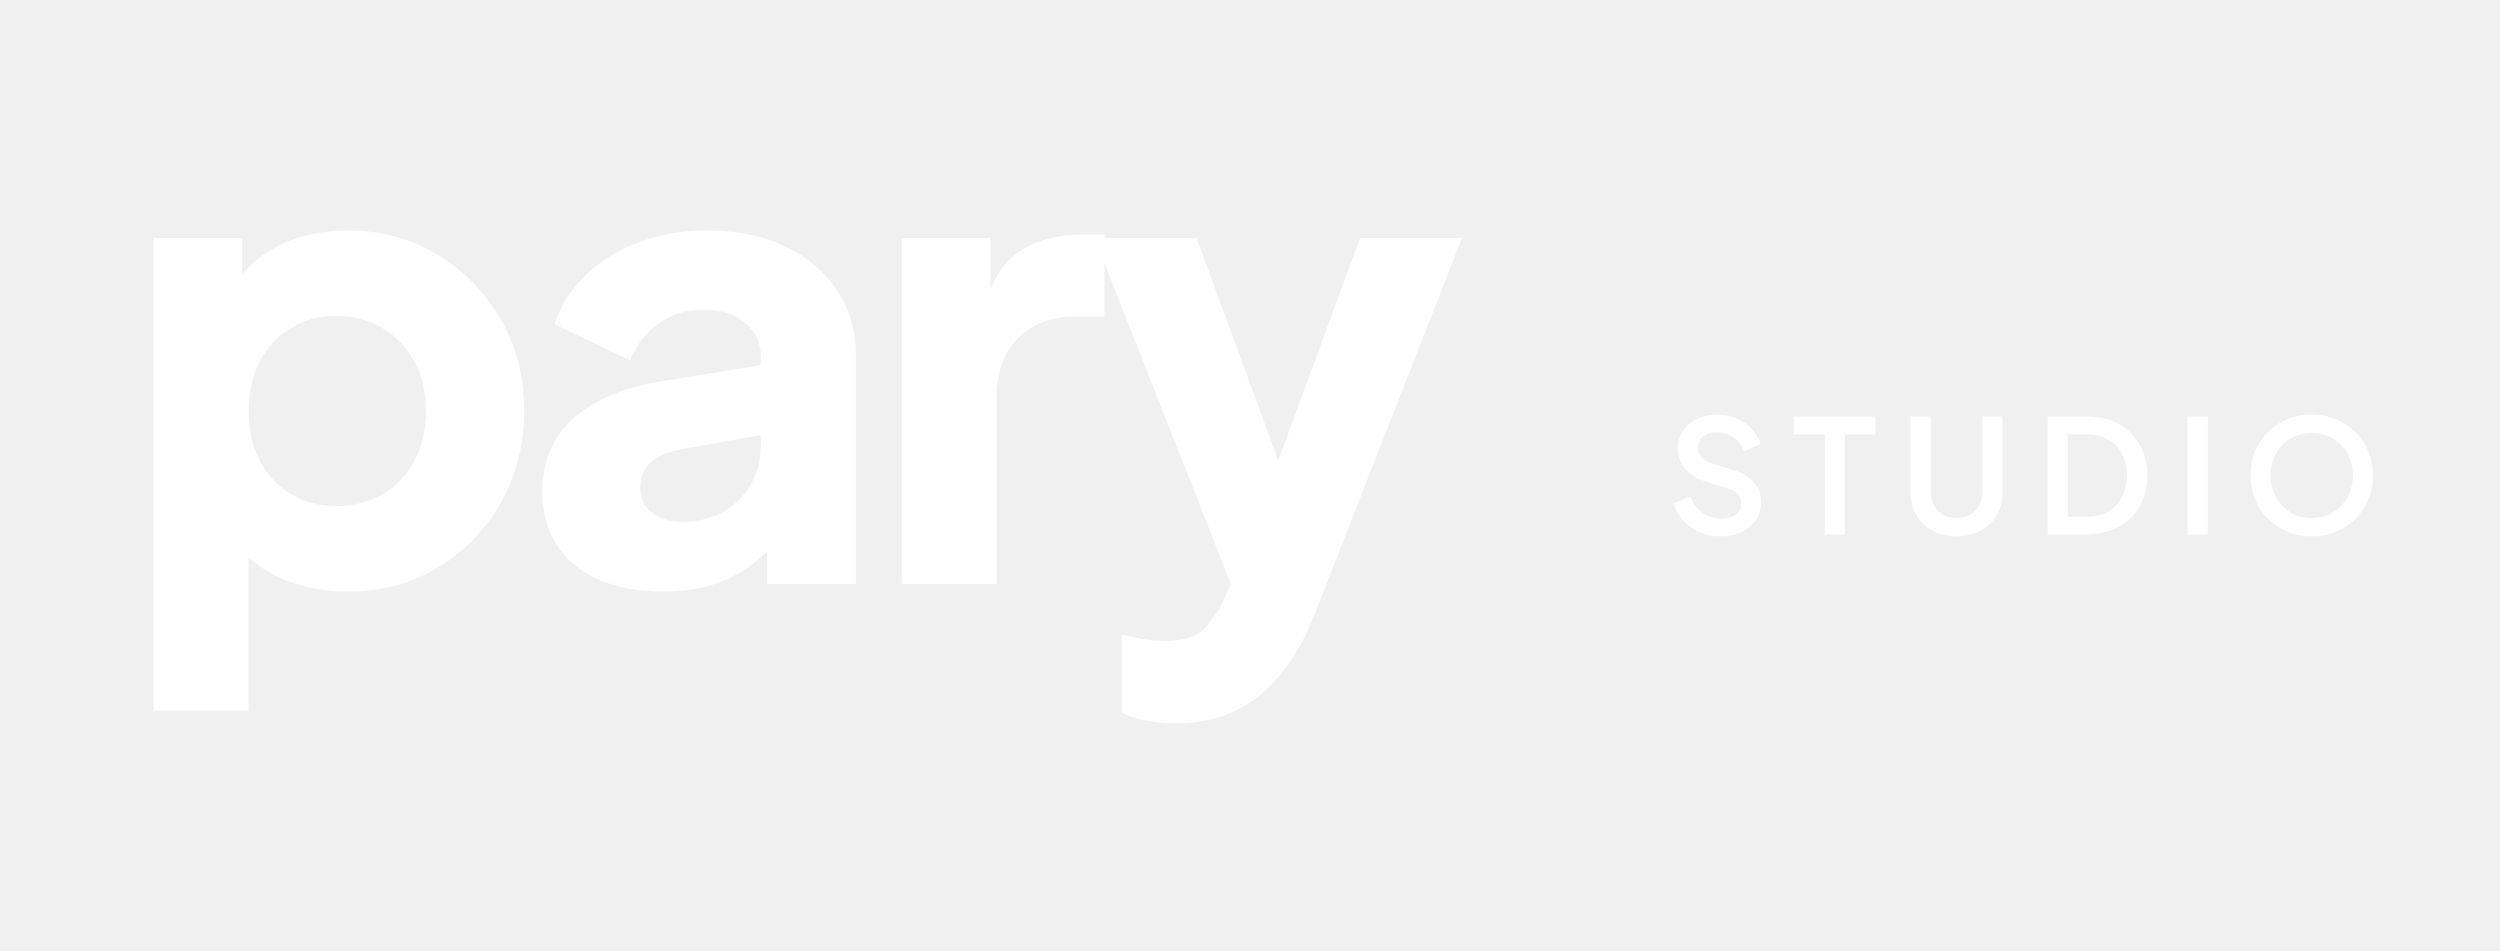
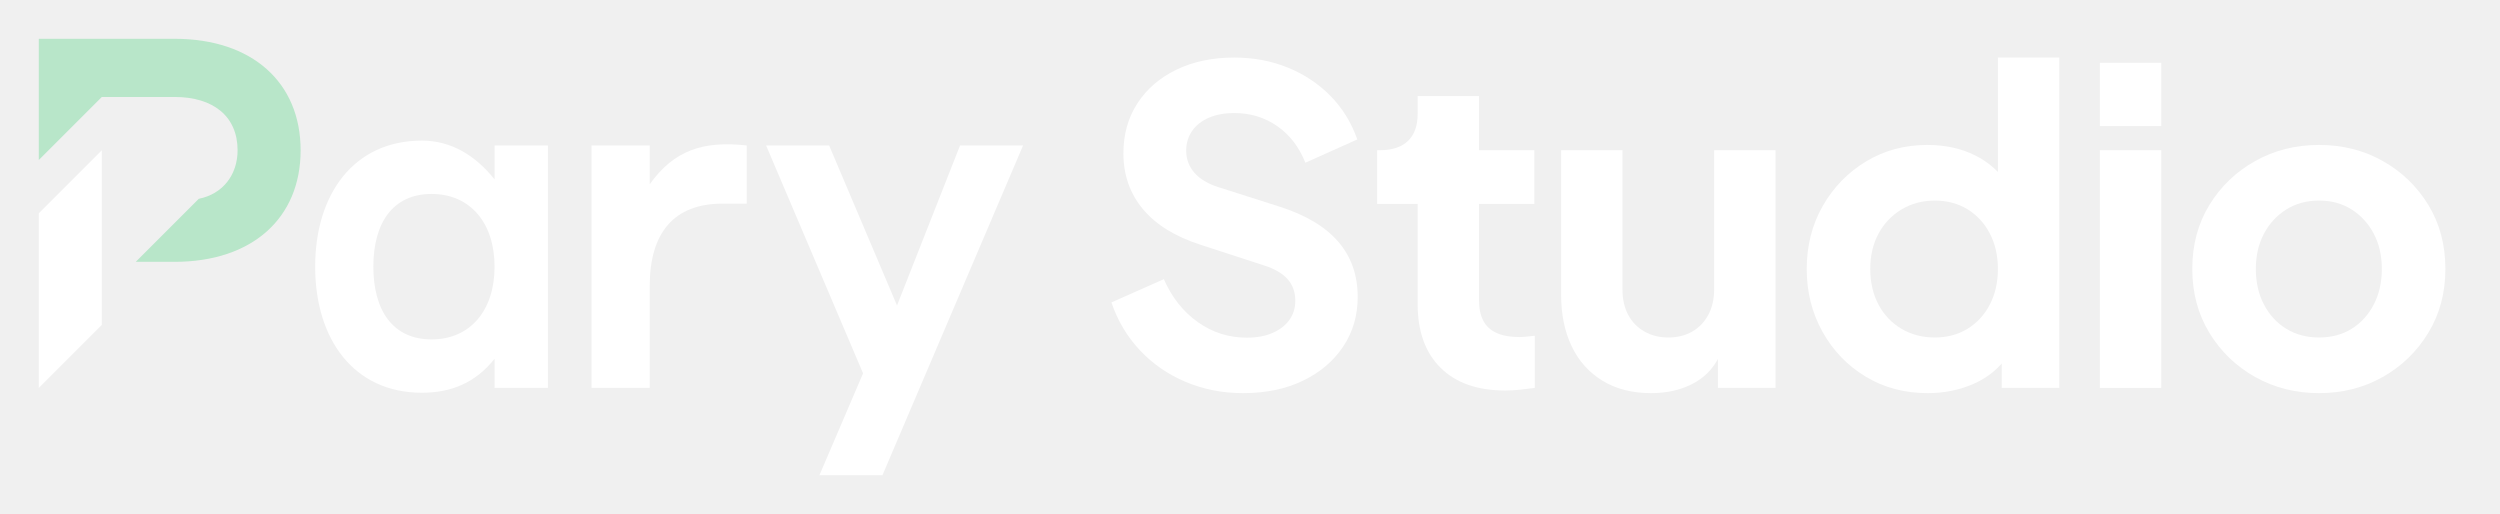
- <svg xmlns="http://www.w3.org/2000/svg" width="252.588" height="96" viewBox="0 0 252.588 96">
-   <g transform="translate(12 12)">
-     <g fill="#ffffff">
-       <path transform="translate(0.000 47) scale(0.064 -0.064)" d="M55 -200V546H195V442L182 472Q209 513 255.5 535.5Q302 558 362 558Q440 558 503.0 520.0Q566 482 603.0 417.5Q640 353 640 273Q640 194 603.5 129.0Q567 64 504.0 26.0Q441 -12 361 -12Q305 -12 257.5 8.5Q210 29 181 69L205 100V-200ZM343 123Q385 123 417.0 142.0Q449 161 467.0 195.0Q485 229 485 273Q485 317 467.0 350.5Q449 384 417.0 403.5Q385 423 343 423Q303 423 271.5 404.0Q240 385 222.5 351.0Q205 317 205 273Q205 229 222.5 195.0Q240 161 271.5 142.0Q303 123 343 123Z" />
-       <path transform="translate(40.672 47) scale(0.064 -0.064)" d="M224 -12Q165 -12 122.0 7.0Q79 26 56.0 61.5Q33 97 33 146Q33 192 54.0 227.5Q75 263 118.5 287.0Q162 311 227 321L394 348V238L254 213Q222 207 205.0 192.5Q188 178 188 151Q188 126 207.0 112.0Q226 98 254 98Q291 98 319.0 114.0Q347 130 362.5 157.5Q378 185 378 218V360Q378 391 353.5 412.0Q329 433 287 433Q247 433 216.5 411.0Q186 389 172 353L52 410Q68 456 103.0 489.0Q138 522 187.0 540.0Q236 558 294 558Q363 558 416.0 533.0Q469 508 498.5 463.5Q528 419 528 360V0H388V88L422 94Q398 58 369.0 34.5Q340 11 304.0 -0.5Q268 -12 224 -12Z" />
-       <path transform="translate(75.584 47) scale(0.064 -0.064)" d="M55 0V546H195V415L185 434Q203 503 244.5 527.5Q286 552 343 552H375V422H328Q273 422 239.0 388.5Q205 355 205 294V0Z" />
-       <path transform="translate(97.888 47) scale(0.064 -0.064)" d="M140 -220Q116 -220 93.5 -216.0Q71 -212 54 -203V-80Q68 -84 87.0 -87.0Q106 -90 122 -90Q166 -90 185.0 -69.5Q204 -49 216 -23L253 62L251 -63L11 546H172L331 113H271L430 546H591L357 -51Q335 -107 303.0 -145.0Q271 -183 230.5 -201.5Q190 -220 140 -220Z" />
+ <svg xmlns="http://www.w3.org/2000/svg" width="515.600" height="106" viewBox="0 0 515.600 106">
+   <g transform="translate(8 8)">
+     <g fill="#b8e6c9">
+       <path d="M0 25V0h28c16 0 26 9 26 23S44 46 28 46H20l13-13c5-1 8-5 8-10 0-7-5-11-13-11H13L0 25Z" />
    </g>
    <g fill="#ffffff">
-       <path transform="translate(156.416 42) scale(0.016 -0.016)" d="M337.75 -12Q267.375 -12 207.188 14.062Q147 40.125 104.188 86.562Q61.375 133 41.25 193.625L147.625 239.375Q174.875 172.75 226.438 136.062Q278 99.375 344 99.375Q382 99.375 410.062 111.438Q438.125 123.5 453.75 144.938Q469.375 166.375 469.375 195.25Q469.375 232.125 448.125 254.938Q426.875 277.75 384.625 290.625L243.125 335.625Q157.875 362.375 113.812 416.062Q69.75 469.75 69.75 542.5Q69.75 605.875 100.938 654.188Q132.125 702.5 187.625 729.75Q243.125 757 314.625 757Q381.625 757 437.312 733.438Q493 709.875 532.812 668.625Q572.625 627.375 591.75 572.125L486.75 526Q464.625 583.25 419.438 614.438Q374.25 645.625 315 645.625Q279.5 645.625 252.312 633.75Q225.125 621.875 210.25 599.812Q195.375 577.75 195.375 548.5Q195.375 515 216.875 489.125Q238.375 463.25 282.125 449.625L415.75 407.75Q505 379.875 549.688 329.0Q594.375 278.125 594.375 203.5Q594.375 140.375 561.688 91.75Q529 43.125 471.375 15.562Q413.75 -12 337.75 -12Z" />
-       <path transform="translate(169.068 42) scale(0.016 -0.016)" d="M206.375 0V632.5H11V745H526V632.5H333.25V0Z" />
-       <path transform="translate(179.960 42) scale(0.016 -0.016)" d="M357.5 -12Q272.875 -12 207.25 23.5Q141.625 59 104.562 120.875Q67.5 182.75 67.5 261.75V745H194.375V268Q194.375 220.25 215.375 182.875Q236.375 145.5 273.188 124.562Q310 103.625 357.5 103.625Q405.625 103.625 442.125 124.562Q478.625 145.5 499.625 182.875Q520.625 220.25 520.625 268V745H647.5V261.75Q647.5 182.75 610.438 120.875Q573.375 59 507.938 23.5Q442.5 -12 357.5 -12Z" />
-       <path transform="translate(193.700 42) scale(0.016 -0.016)" d="M74.25 0V745H318Q435.055 745 521.527 697.938Q608 650.875 655.5 567.062Q703 483.25 703 372.703Q703 263.125 655.5 178.812Q608 94.5 521.527 47.25Q435.055 0 318 0ZM201.125 112.5H320.5Q398.133 112.5 455.004 144.625Q511.875 176.75 543.25 235.269Q574.625 293.788 574.625 373.269Q574.625 452.75 543.085 510.776Q511.545 568.802 454.772 600.651Q398 632.5 320.5 632.5H201.125Z" />
-       <path transform="translate(207.840 42) scale(0.016 -0.016)" d="M74.25 0V745H201.125V0Z" />
-       <path transform="translate(214.540 42) scale(0.016 -0.016)" d="M439 -12Q357.25 -12 286.938 16.812Q216.625 45.625 164.062 97.75Q111.5 149.875 81.875 220.062Q52.25 290.25 52.25 373Q52.25 455.75 81.562 525.938Q110.875 596.125 163.438 647.938Q216 699.75 286.312 728.375Q356.625 757 439 757Q521.375 757 591.688 728.188Q662 699.375 714.562 647.562Q767.125 595.75 796.438 525.75Q825.75 455.75 825.75 373Q825.75 290.25 796.125 220.062Q766.5 149.875 713.938 97.75Q661.375 45.625 591.062 16.812Q520.75 -12 439 -12ZM439 103.625Q495.25 103.625 542.5 123.875Q589.75 144.125 625.0 180.562Q660.25 217 679.562 266.125Q698.875 315.25 698.875 373Q698.875 430.375 679.562 479.188Q660.25 528 625.0 564.75Q589.75 601.5 542.5 621.438Q495.25 641.375 439 641.375Q382.75 641.375 335.5 621.438Q288.25 601.5 253.0 564.75Q217.75 528 198.438 479.188Q179.125 430.375 179.125 373Q179.125 315.25 198.438 266.125Q217.75 217 253.0 180.562Q288.25 144.125 335.688 123.875Q383.125 103.625 439 103.625Z" />
+       <path d="m0 36 13-13v36L0 72V36Z" />
+     </g>
+     <g fill="#ffffff">
+       <path fill-rule="evenodd" d="M94 22H105V72H94V66C90 71 85 73 79 73C65 73 57 62 57 47S65 21 79 21C85 21 90 24 94 29V22ZM81 32C73 32 69 38 69 47S73 62 81 62C89 62 94 56 94 47S89 32 81 32Z" />
+       <path d="M114 72V22H126V30C131 23 137 21 146 22V34H141C131 34 126 40 126 51V72Z" />
+       <path d="M150 22H163L177 55L190 22H203L174 90H161L170 69Z" />
+       <path transform="translate(218.000 72) scale(0.09 -0.09)" d="M337.25 -12Q267.125 -12 206.062 13.688Q145 39.375 101.062 86.188Q57.125 133 35.75 195.875L155.875 249.125Q183.625 186.25 233.812 150.688Q284 115.125 346 115.125Q380 115.125 404.688 125.812Q429.375 136.5 443.25 155.312Q457.125 174.125 457.125 199.75Q457.125 229.375 439.375 249.312Q421.625 269.25 384.875 280.875L240.375 327.875Q152.625 356.125 107.938 409.688Q63.25 463.25 63.25 537.5Q63.25 602.625 95.312 652.062Q127.375 701.5 184.875 729.25Q242.375 757 316.875 757Q383.875 757 440.438 733.812Q497 710.625 537.938 668.875Q578.875 627.125 599.25 569.375L480.25 516Q458.875 569.75 415.812 599.812Q372.75 629.875 317 629.875Q284.5 629.875 259.438 619.25Q234.375 608.625 220.75 588.938Q207.125 569.25 207.125 543.5Q207.125 515 225.625 493.375Q244.125 471.75 281.375 459.875L421.25 415.25Q511 386.625 555.562 335.0Q600.125 283.375 600.125 208.5Q600.125 144.125 566.562 94.25Q533 44.375 474.125 16.188Q415.25 -12 337.25 -12Z" />
+       <path transform="translate(274.230 72) scale(0.09 -0.09)" d="M313.5 -6Q217.875 -6 165.312 46.062Q112.75 98.125 112.75 191.875V421.625H19.875V544.75H27.375Q68.375 544.75 90.562 565.938Q112.75 587.125 112.75 628.125V668.75H253.375V544.75H380.125V421.625H253.375V200.625Q253.375 172.75 263.125 154.0Q272.875 135.25 293.688 125.875Q314.5 116.5 345.75 116.5Q352.875 116.5 362.125 117.5Q371.375 118.5 381.125 119.5V0Q366.5 -2.125 348.0 -4.062Q329.5 -6 313.5 -6Z" />
+       <path transform="translate(309.760 72) scale(0.09 -0.09)" d="M253 -12Q188.25 -12 141.812 16.25Q95.375 44.5 71.062 95.062Q46.75 145.625 46.75 212.875V544.75H187.375V224.5Q187.375 192 200.5 167.375Q213.625 142.75 237.688 129.125Q261.75 115.5 292.25 115.5Q323.625 115.5 347.312 129.188Q371 142.875 384.188 167.75Q397.375 192.625 397.375 225.75V544.75H538V0H406.125V107.5L415.25 86Q396.25 36.625 353.312 12.312Q310.375 -12 253 -12Z" />
+       <path transform="translate(361.400 72) scale(0.09 -0.09)" d="M312.875 -12Q233.5 -12 170.875 25.812Q108.25 63.625 72.0 128.438Q35.75 193.25 35.75 272.375Q35.75 352.5 72.438 416.812Q109.125 481.125 171.688 518.938Q234.25 556.75 312 556.75Q373.125 556.75 420.562 533.312Q468 509.875 495.5 467.625L473.875 438.75V757H614.5V0H482.625V102.5L496.375 74Q468.375 31.75 419.438 9.875Q370.5 -12 312.875 -12ZM329.125 115.5Q371.75 115.5 404.312 135.5Q436.875 155.5 455.375 191.062Q473.875 226.625 473.875 272.375Q473.875 318.125 455.375 353.688Q436.875 389.25 404.312 409.25Q371.75 429.25 329.125 429.25Q286.625 429.25 252.812 408.812Q219 388.375 200.188 353.312Q181.375 318.25 181.375 272.375Q181.375 226.625 200.188 191.062Q219 155.5 252.75 135.5Q286.5 115.5 329.125 115.5Z" />
+       <path transform="translate(419.880 72) scale(0.09 -0.09)" d="M57.75 0V544.75H198.375V0ZM57.75 600V745H198.375V600Z" />
+       <path transform="translate(440.920 72) scale(0.09 -0.09)" d="M326.25 -12Q245.875 -12 179.938 24.938Q114 61.875 74.875 126.25Q35.75 190.625 35.75 272.5Q35.75 355.125 74.812 419.0Q113.875 482.875 179.75 519.812Q245.625 556.75 326.25 556.75Q406.875 556.75 472.312 519.875Q537.75 483 576.75 419.125Q615.75 355.25 615.75 272.5Q615.75 190.5 576.562 126.125Q537.375 61.75 471.938 24.875Q406.5 -12 326.25 -12ZM326.25 115.5Q368.875 115.5 401.0 135.5Q433.125 155.5 451.625 191.125Q470.125 226.75 470.125 272.5Q470.125 318.25 451.625 353.312Q433.125 388.375 401.0 408.812Q368.875 429.25 326.25 429.25Q283.625 429.25 251.062 408.812Q218.5 388.375 199.938 353.312Q181.375 318.25 181.375 272.5Q181.375 226.75 199.938 191.125Q218.5 155.5 251.062 135.5Q283.625 115.5 326.25 115.5Z" />
    </g>
  </g>
</svg>
